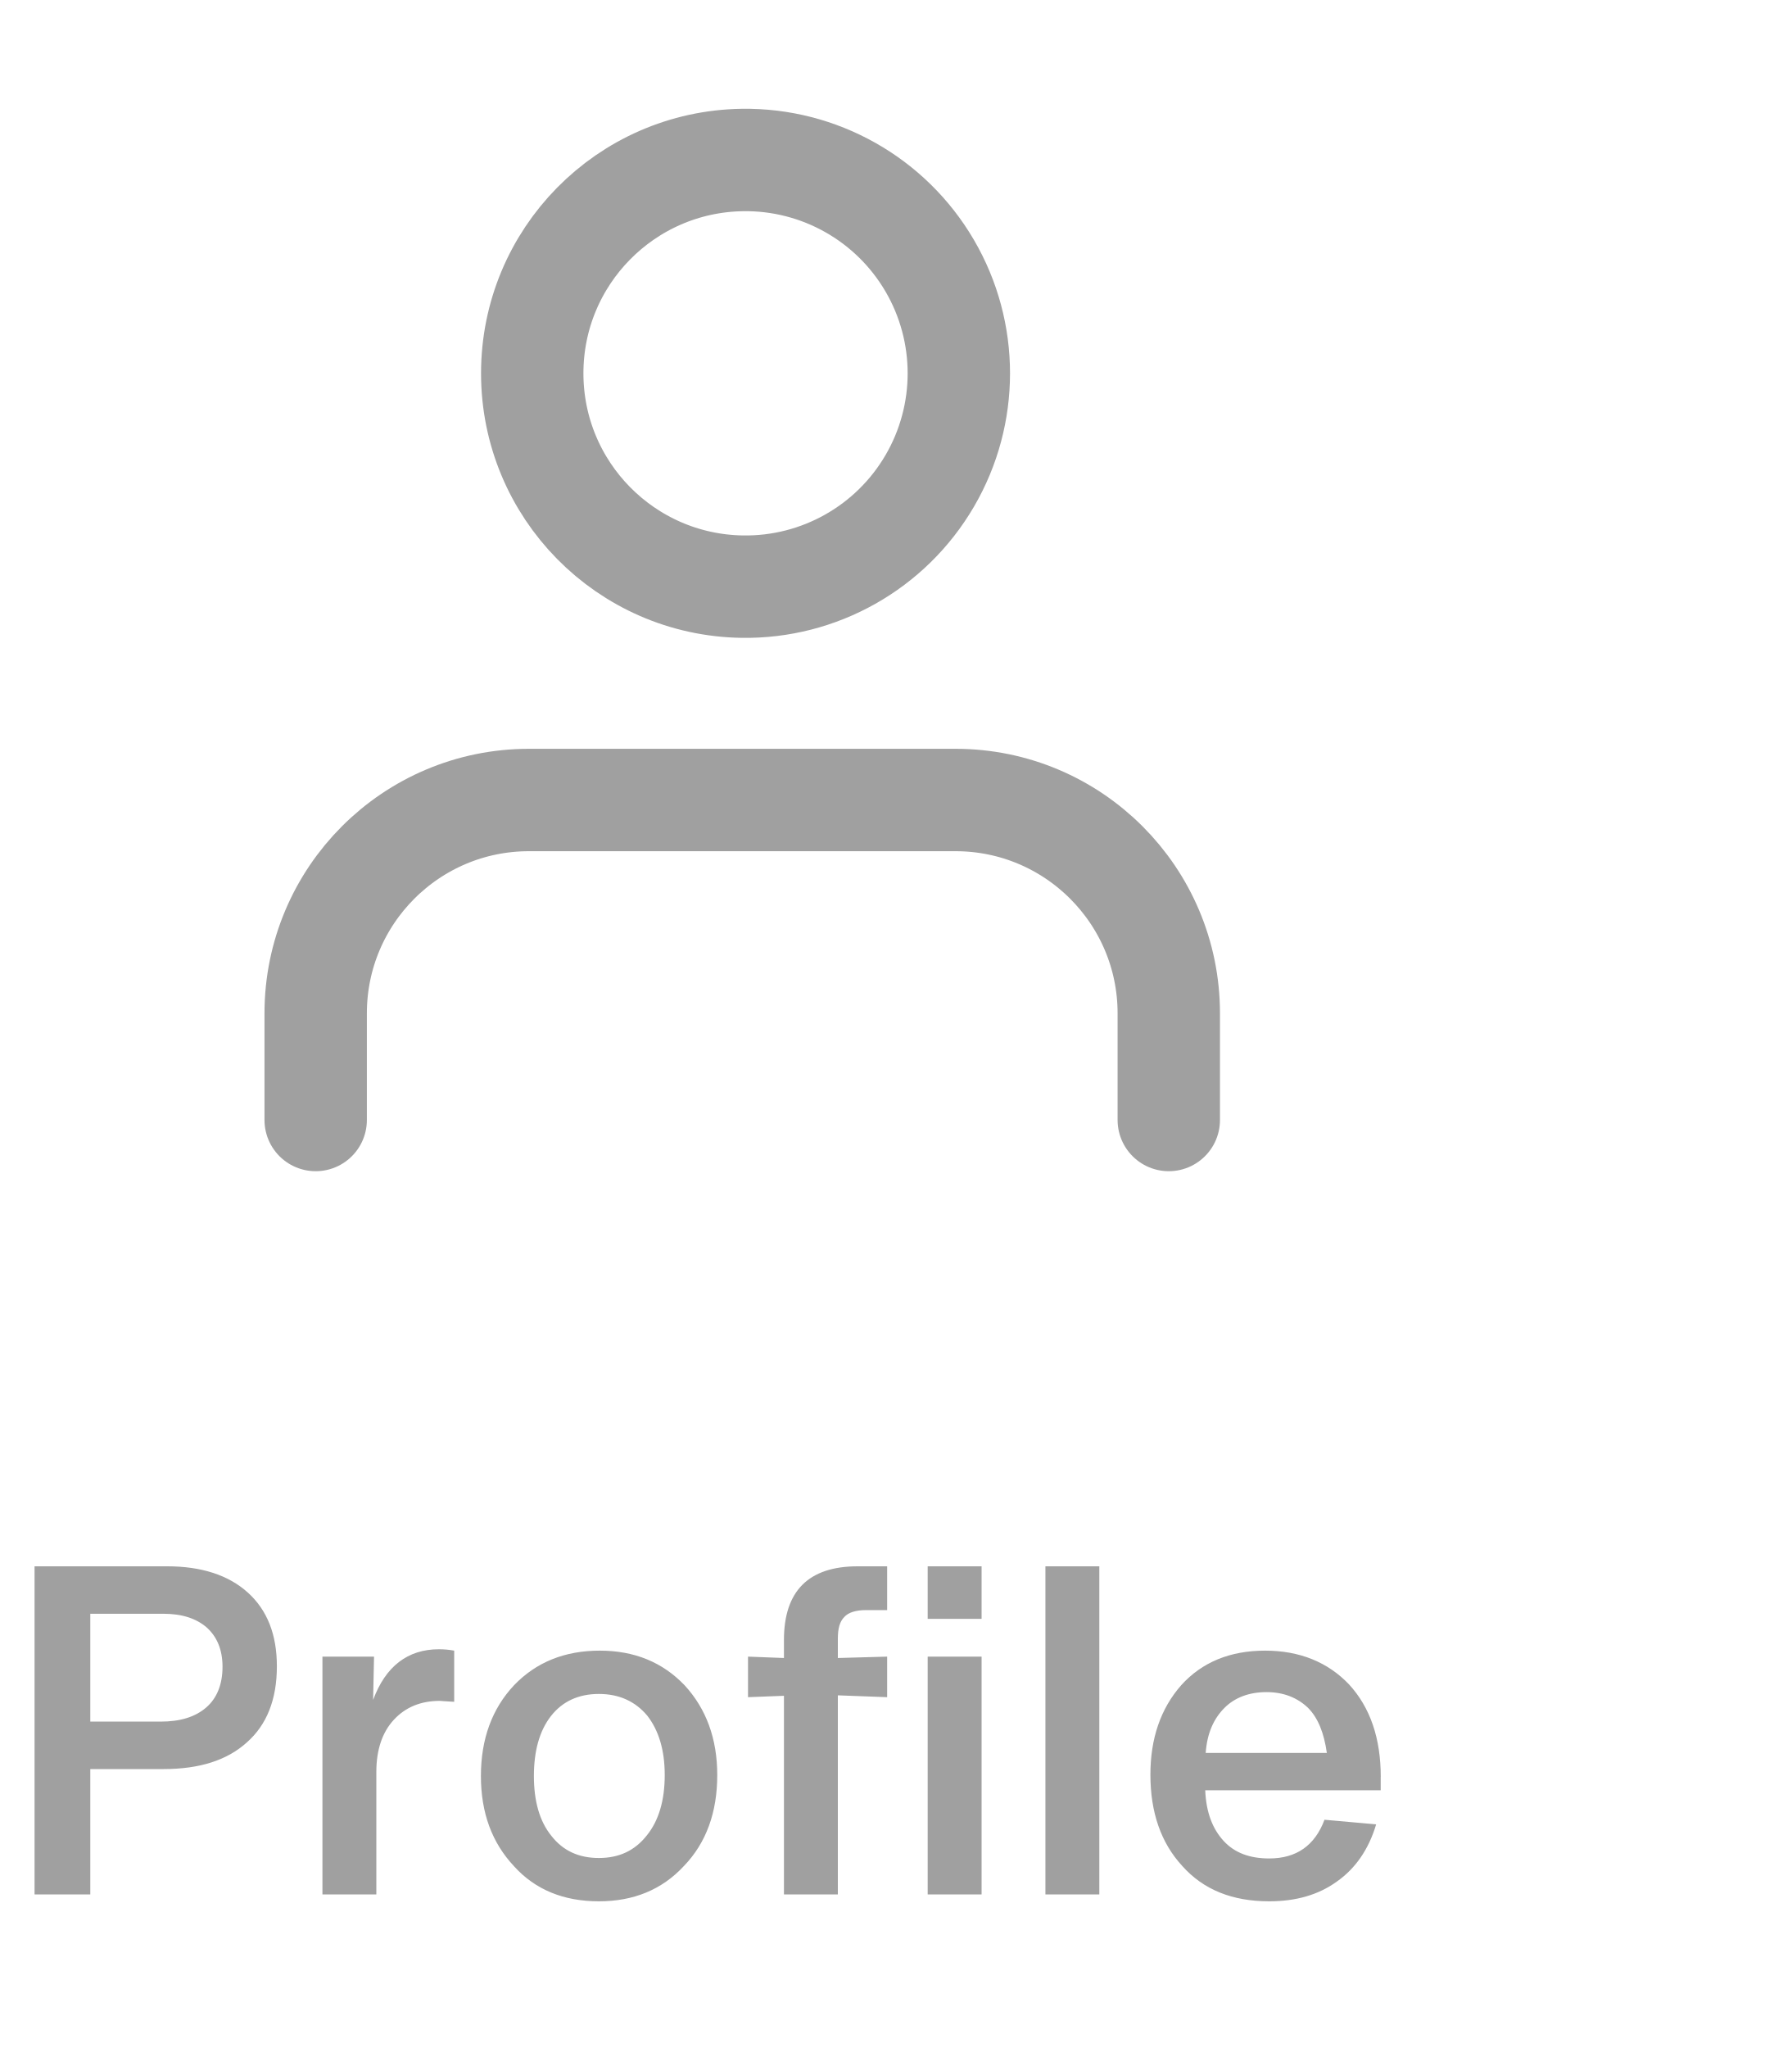
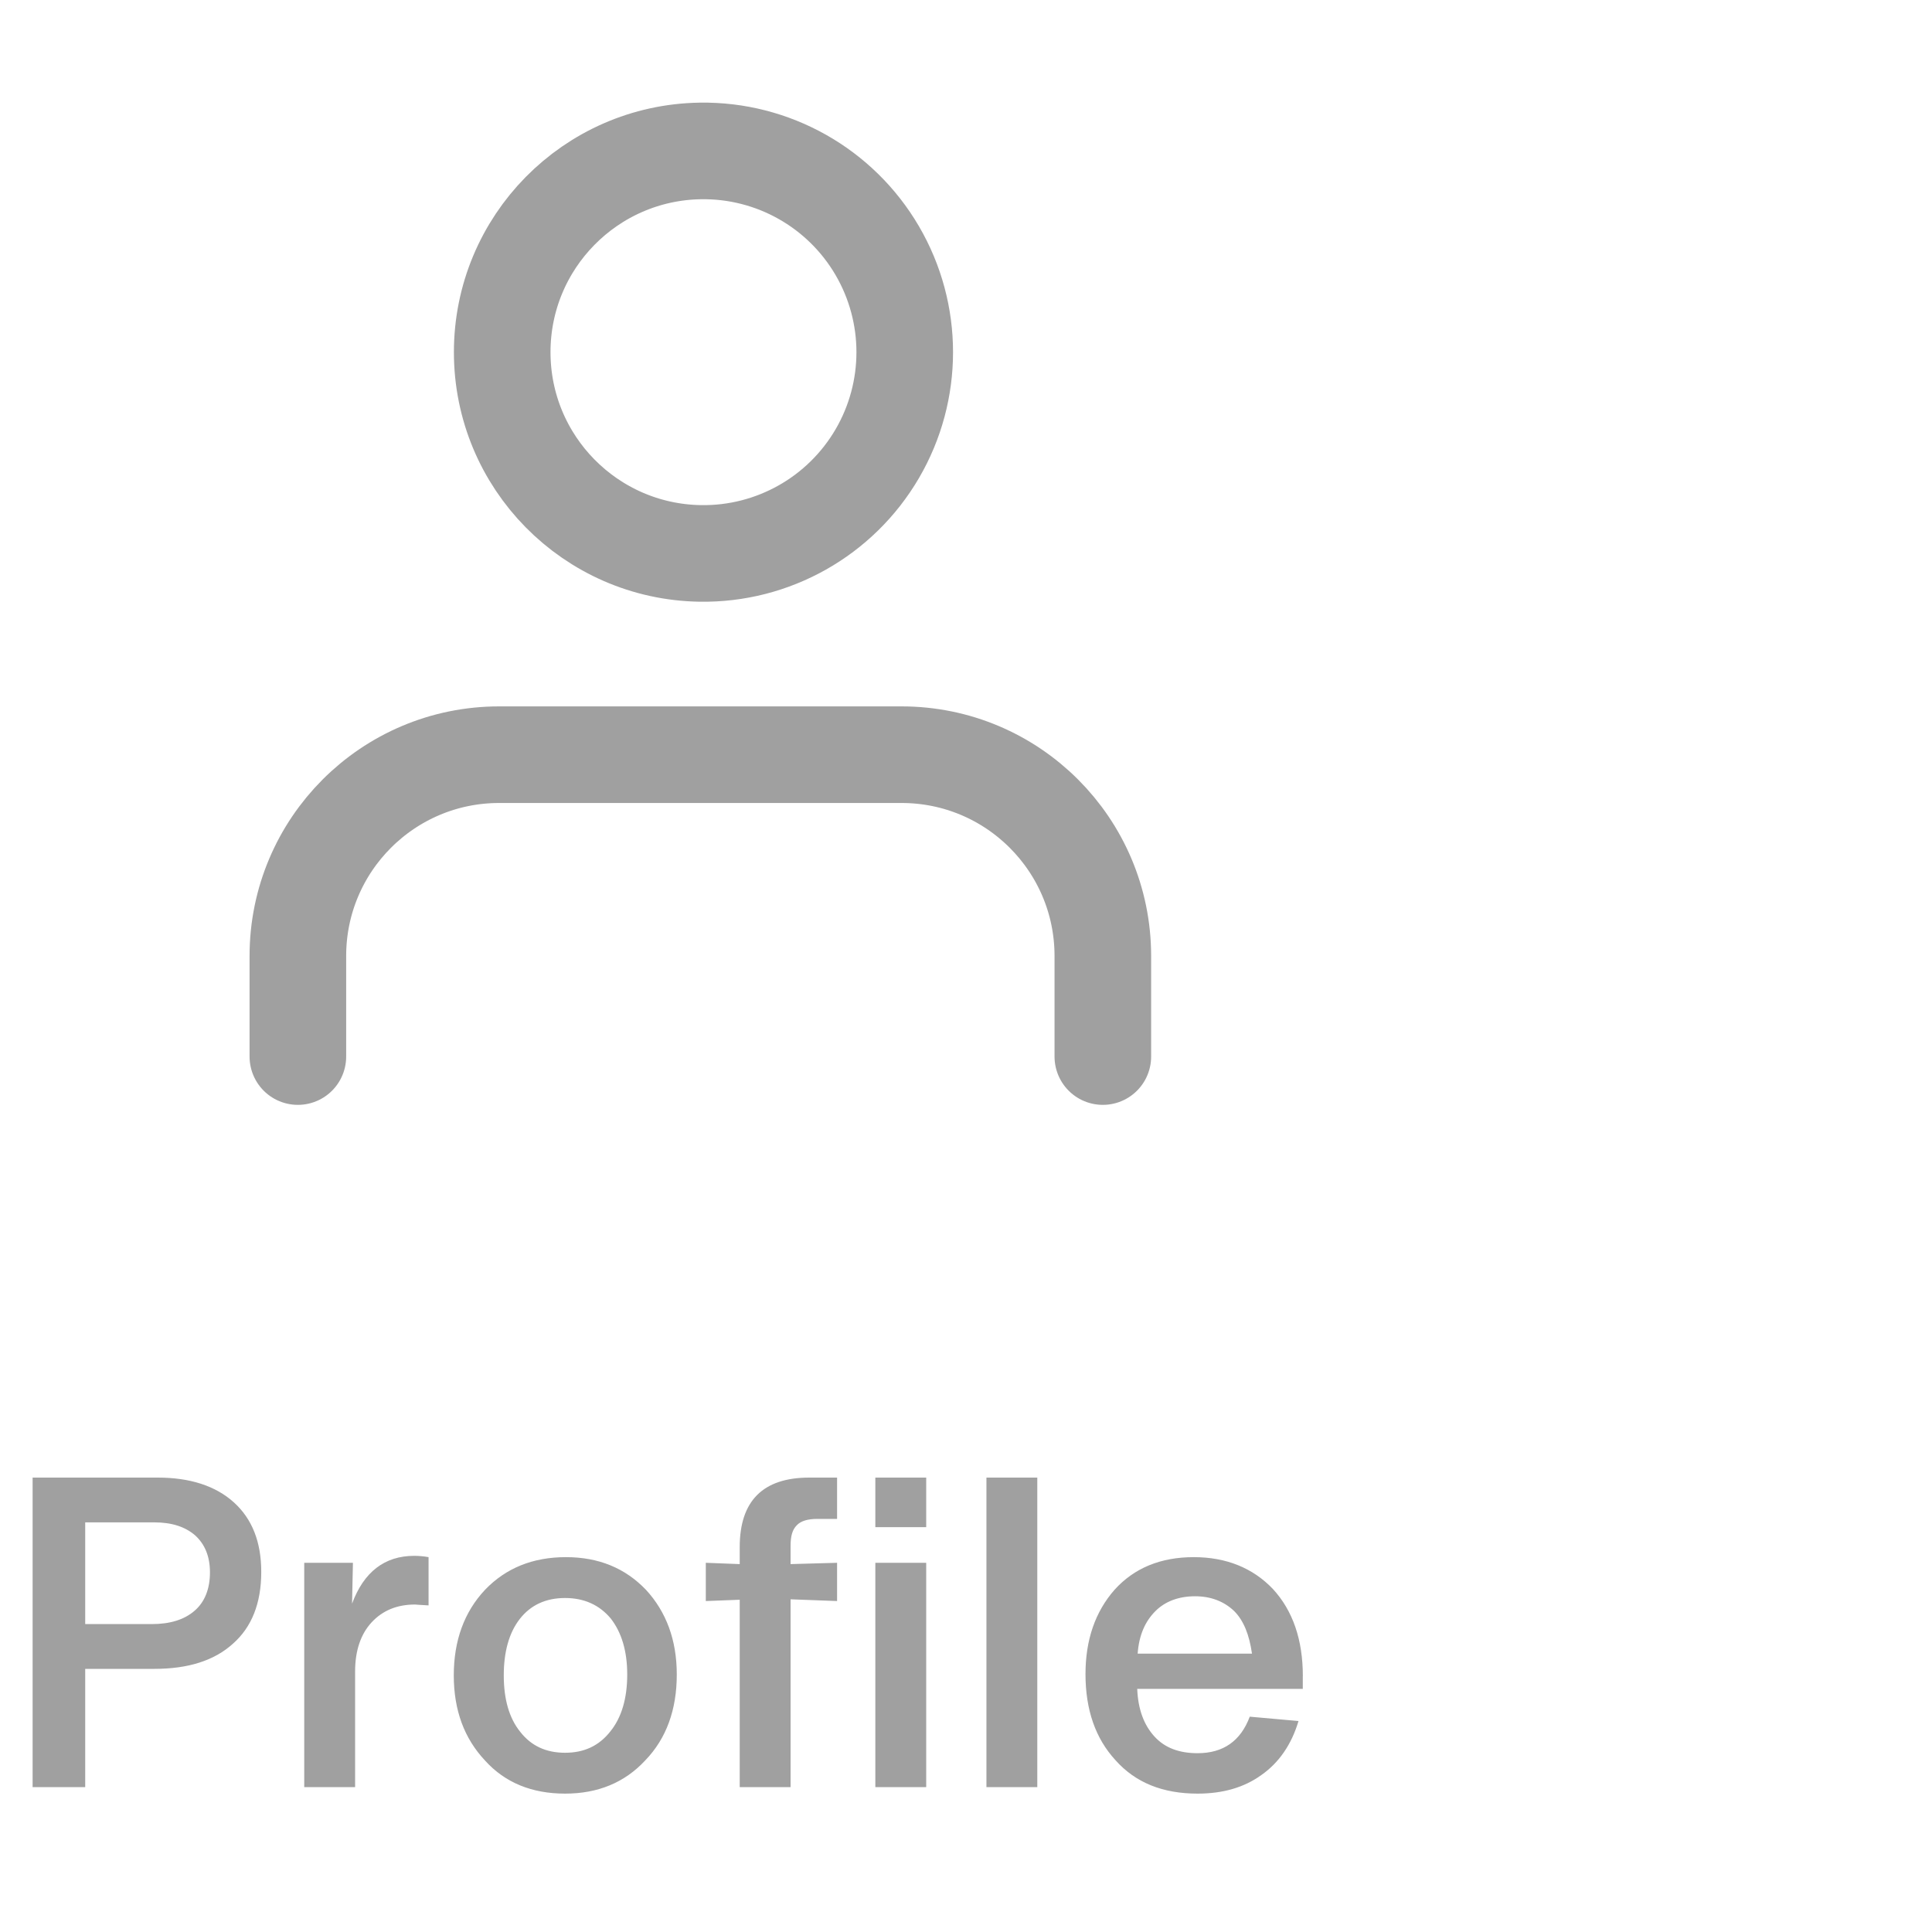
- <svg xmlns="http://www.w3.org/2000/svg" fill="none" viewBox="0 0 35 40">
+ <svg xmlns="http://www.w3.org/2000/svg" fill="none" viewBox="0 0 40 40">
  <path stroke="#A0A0A0" stroke-linecap="round" stroke-linejoin="round" stroke-width="2" d="M22.833 21.875v-2.083a4.167 4.167 0 00-4.166-4.167h-8.334a4.167 4.167 0 00-4.166 4.167v2.083M14.5 11.458a4.167 4.167 0 100-8.333 4.167 4.167 0 000 8.333z" />
  <path fill="#A0A0A0" d="M.675 30.592V37h1.089v-2.448h1.431c.702 0 1.242-.171 1.629-.522.387-.342.585-.837.585-1.485 0-.621-.189-1.098-.567-1.44-.378-.342-.909-.513-1.575-.513H.675zm1.089 3.033v-2.106h1.431c.36 0 .639.09.846.27.198.18.306.432.306.765 0 .342-.108.612-.315.792-.216.189-.513.279-.891.279H1.764zm6.812-1.413c-.612 0-1.044.333-1.287.99l.018-.846H6.299V37h1.053v-2.394c0-.432.117-.774.342-1.017.225-.243.522-.369.9-.369 0 0 .099.009.279.018v-.999a1.657 1.657 0 00-.297-.027zm4.788 4.23c.432-.45.648-1.044.648-1.773 0-.711-.216-1.296-.639-1.755-.432-.45-.98-.675-1.656-.675-.684 0-1.242.225-1.674.675-.432.459-.648 1.053-.648 1.773s.216 1.305.648 1.764c.414.459.972.684 1.656.684.675 0 1.233-.225 1.665-.693zm-1.665-.153c-.396 0-.702-.144-.927-.432-.234-.288-.342-.684-.342-1.17 0-.486.108-.882.333-1.17.225-.288.54-.432.936-.432s.711.144.945.423c.225.288.342.675.342 1.161 0 .495-.117.891-.35 1.179-.235.297-.54.441-.937.441zm3.616-3.906l-.702-.027v.792l.702-.027V37h1.053v-3.888l.963.036v-.792l-.963.027v-.378c0-.198.036-.333.126-.423.081-.09.225-.135.432-.135h.405v-.855h-.576c-.963 0-1.44.486-1.44 1.44v.351zm2.808-.765h1.053v-1.026h-1.053v1.026zM19.176 37v-4.644h-1.053V37h1.053zm2.3 0v-6.408h-1.053V37h1.053zm5.498-2.295c0-.756-.207-1.359-.622-1.809-.413-.432-.962-.657-1.637-.657-.684 0-1.233.225-1.639.675-.404.459-.602 1.044-.602 1.746 0 .738.206 1.332.62 1.782.415.468.982.693 1.701.693.522 0 .963-.126 1.323-.387.36-.252.622-.63.766-1.116l-1.009-.09c-.189.504-.549.756-1.08.756-.378 0-.675-.108-.89-.342-.216-.234-.343-.558-.36-.99h3.428v-.261zm-1.422-1.35c.198.198.314.495.369.882h-2.367c.027-.378.152-.666.369-.882.198-.198.477-.306.819-.306.332 0 .602.108.81.306z" />
</svg>
